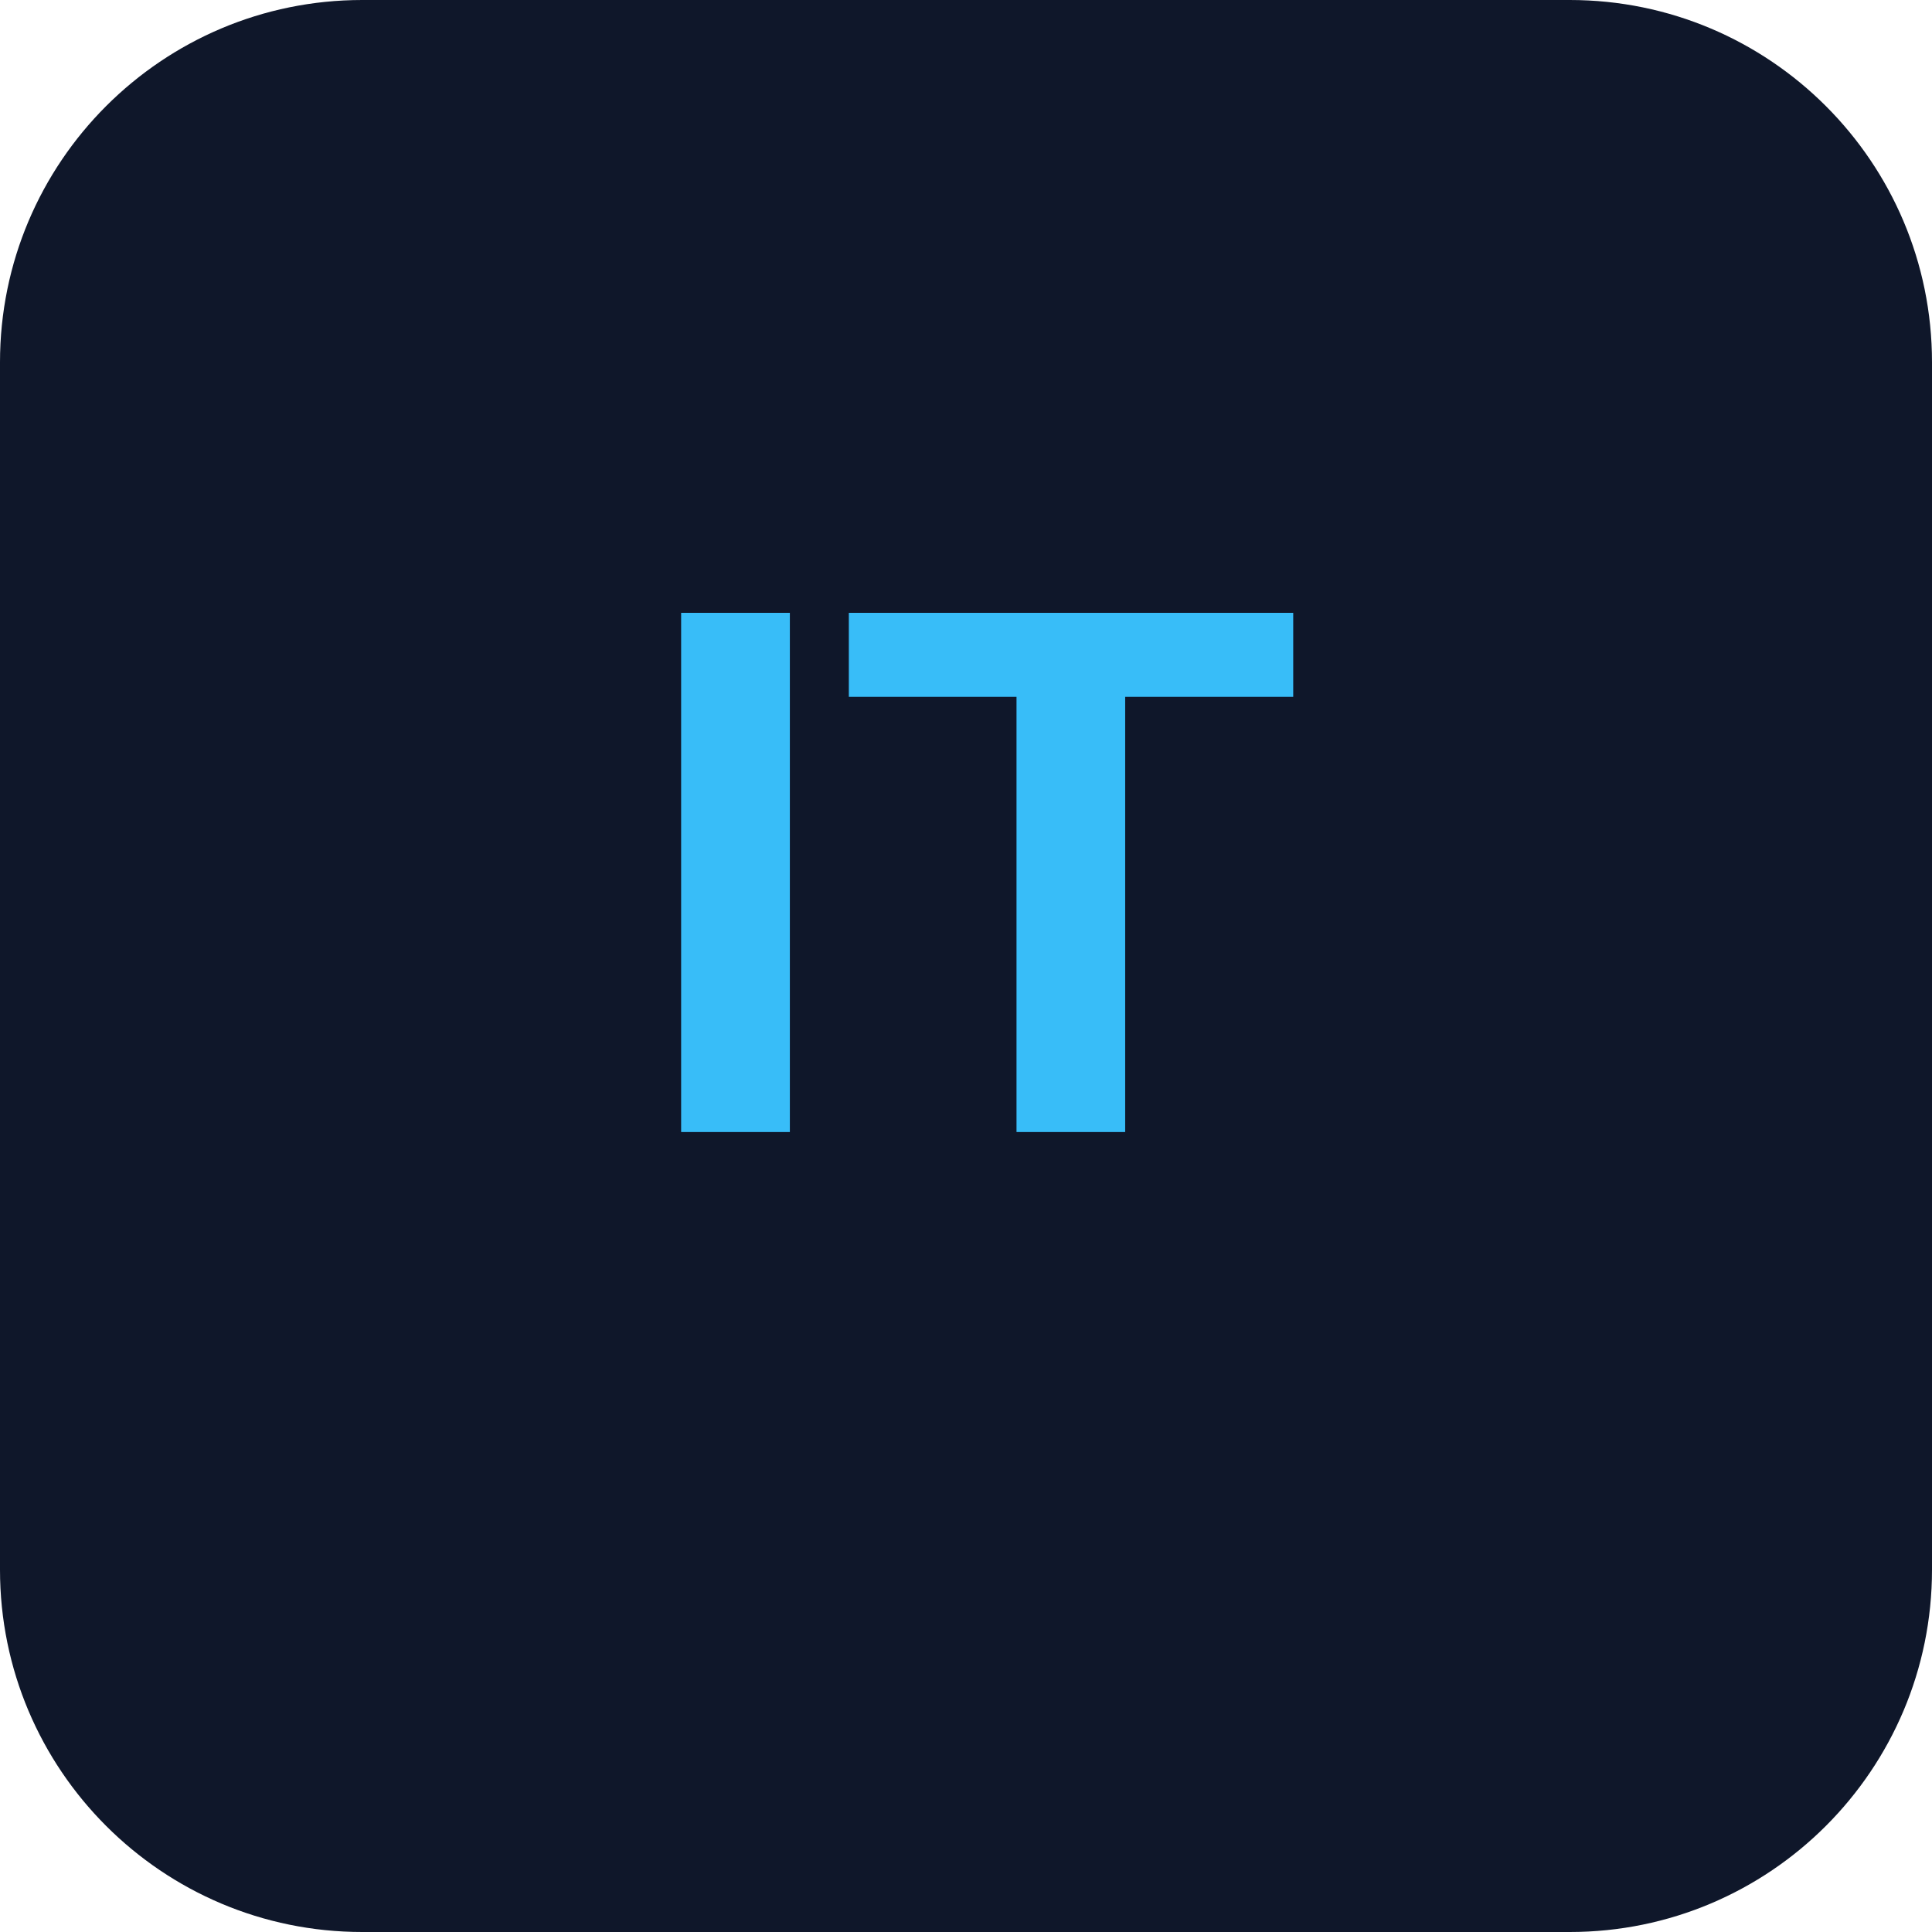
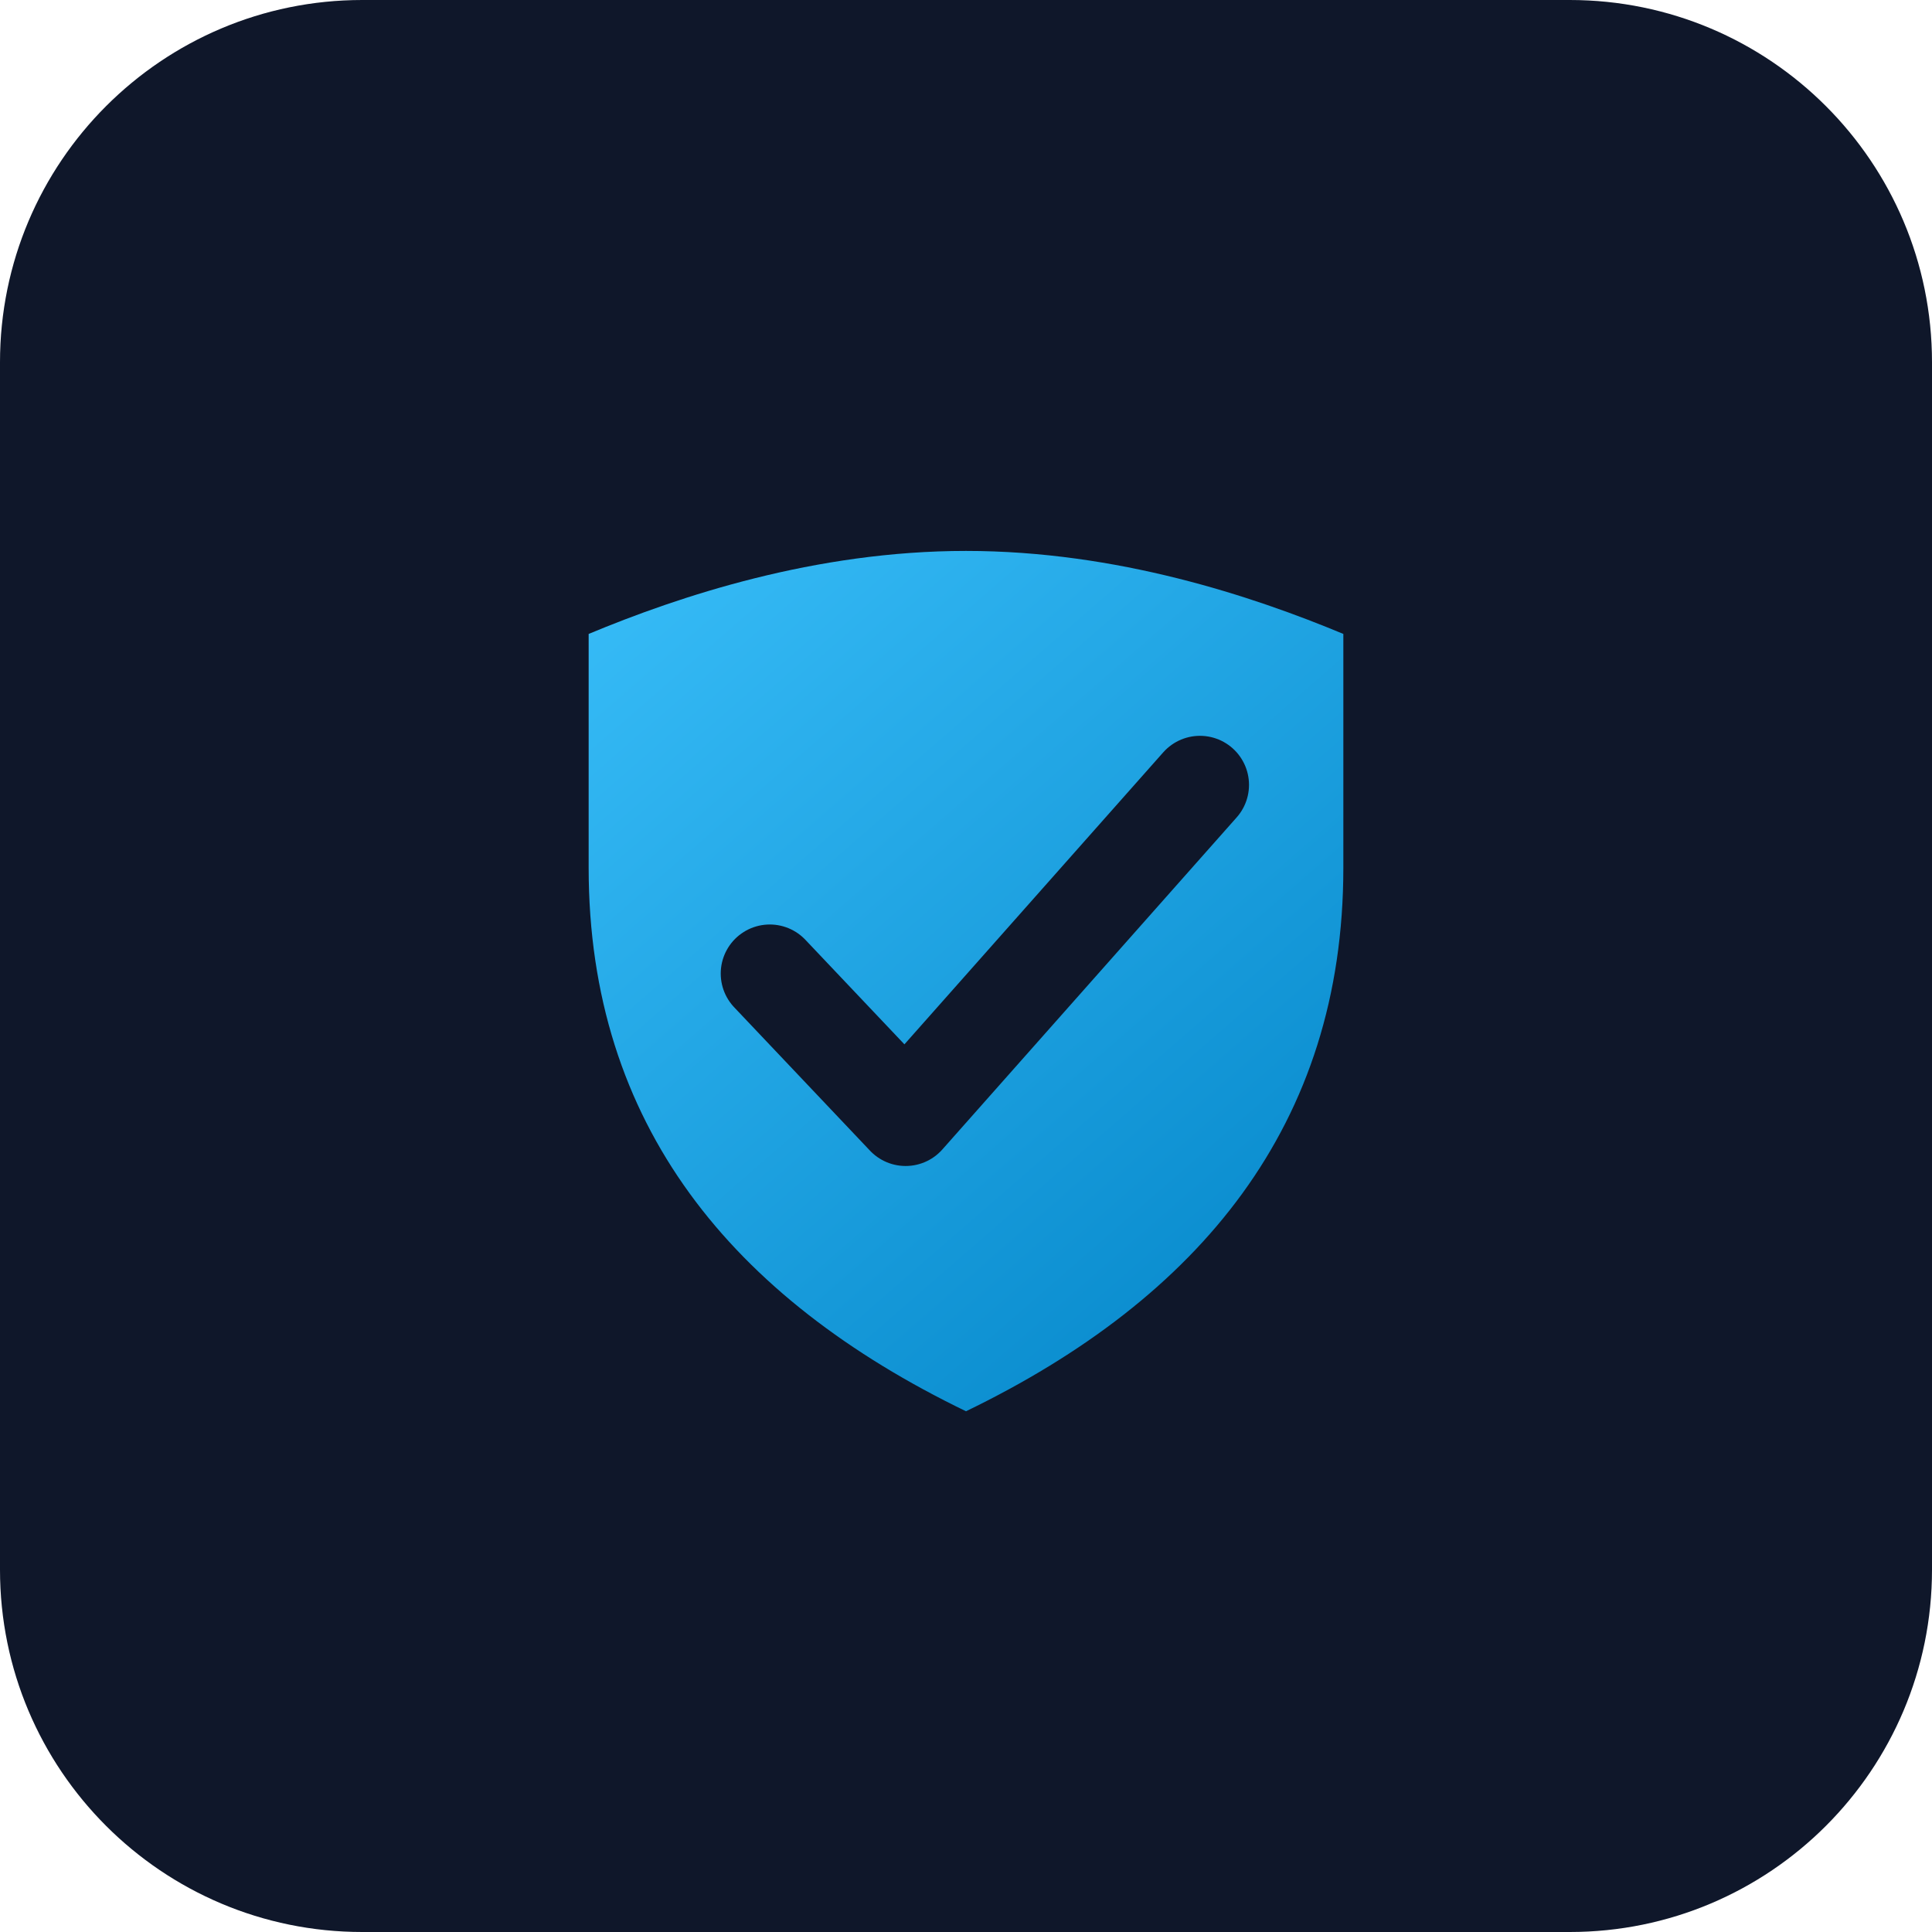
<svg xmlns="http://www.w3.org/2000/svg" viewBox="0 0 512 512">
+   <defs>
+     <linearGradient id="marca" x1="156" y1="146" x2="356" y2="376" gradientUnits="userSpaceOnUse">
+       <stop offset="0" stop-color="#38bdf8" />
+       <stop offset="1" stop-color="#0284c7" />
+     </linearGradient>
+   </defs>
  <rect width="512" height="512" rx="96" fill="#0f172a" />
-   <text x="256" y="300" font-family="Arial, sans-serif" font-size="200" font-weight="700" fill="#38bdf8" text-anchor="middle">IT</text>
+   <path d="M256,146 C296,146 332,158 356,168 L356,230 C356,298 318,344 256,374 C194,344 156,298 156,230 L156,168 C180,158 216,146 256,146 Z" fill="url(#marca)" />
+   <path d="M204,258 L240,296 L318,208" fill="none" stroke="#0f172a" stroke-width="26" stroke-linecap="round" stroke-linejoin="round" />
</svg>
